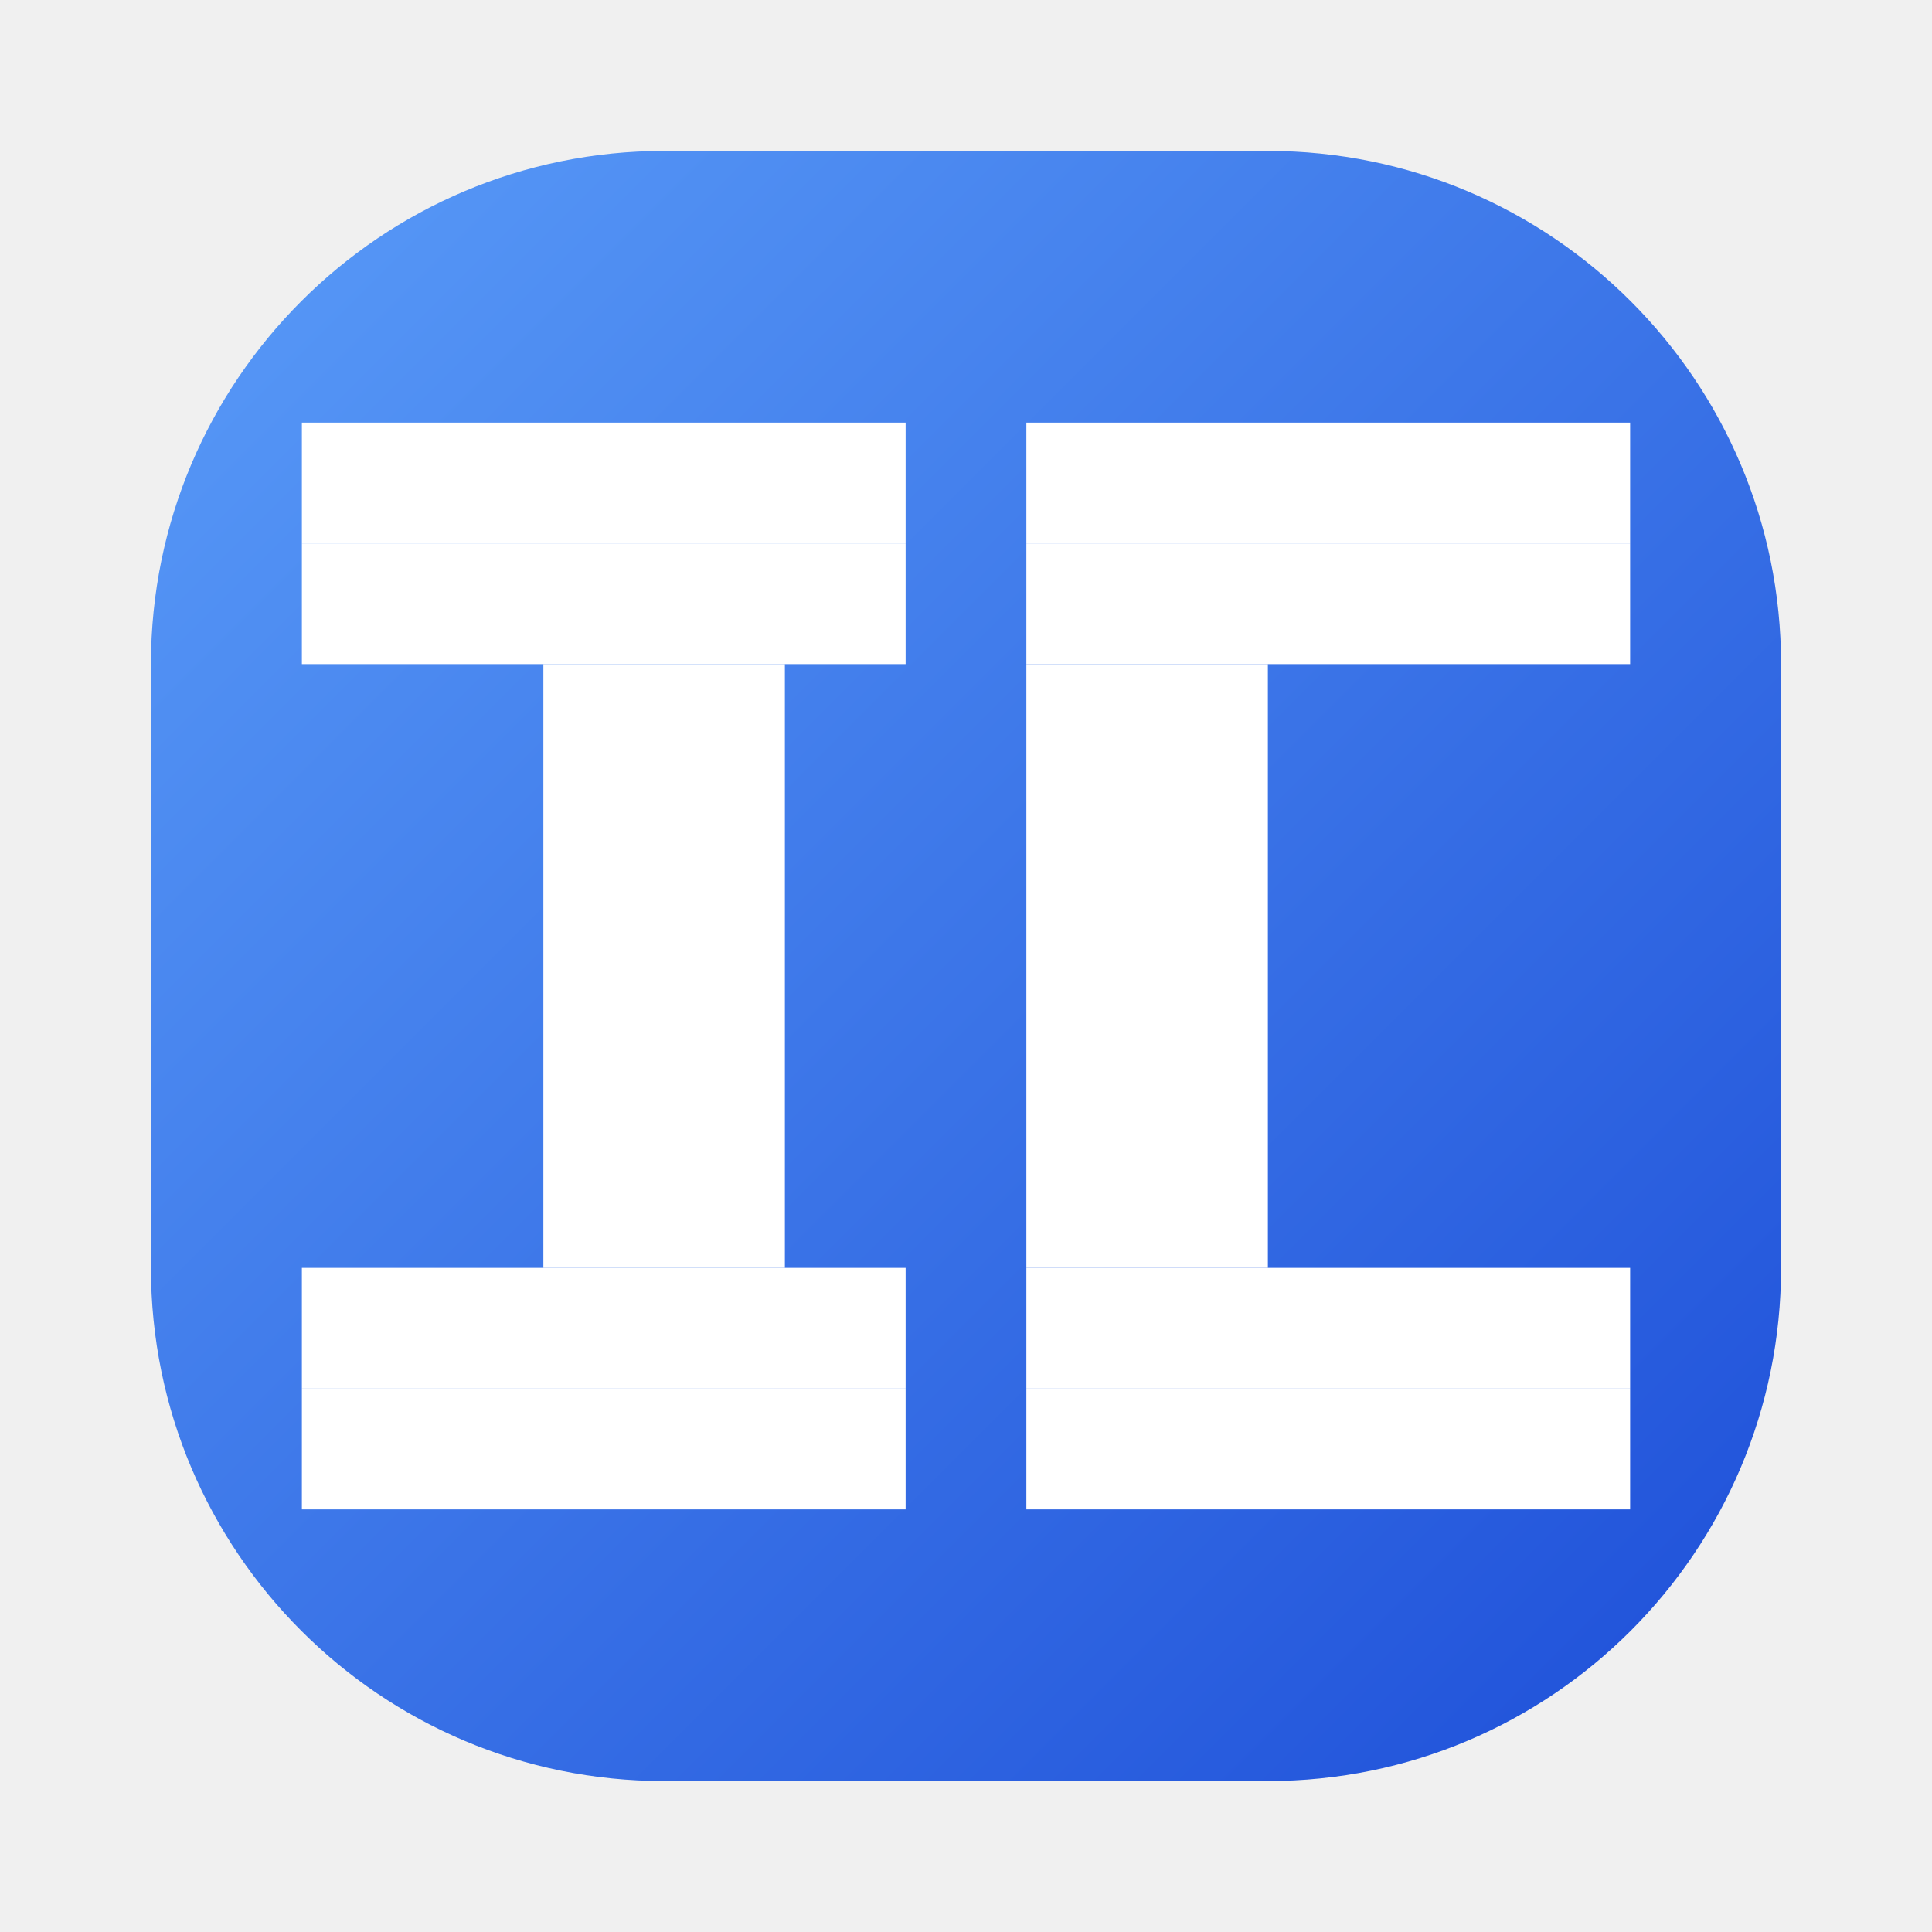
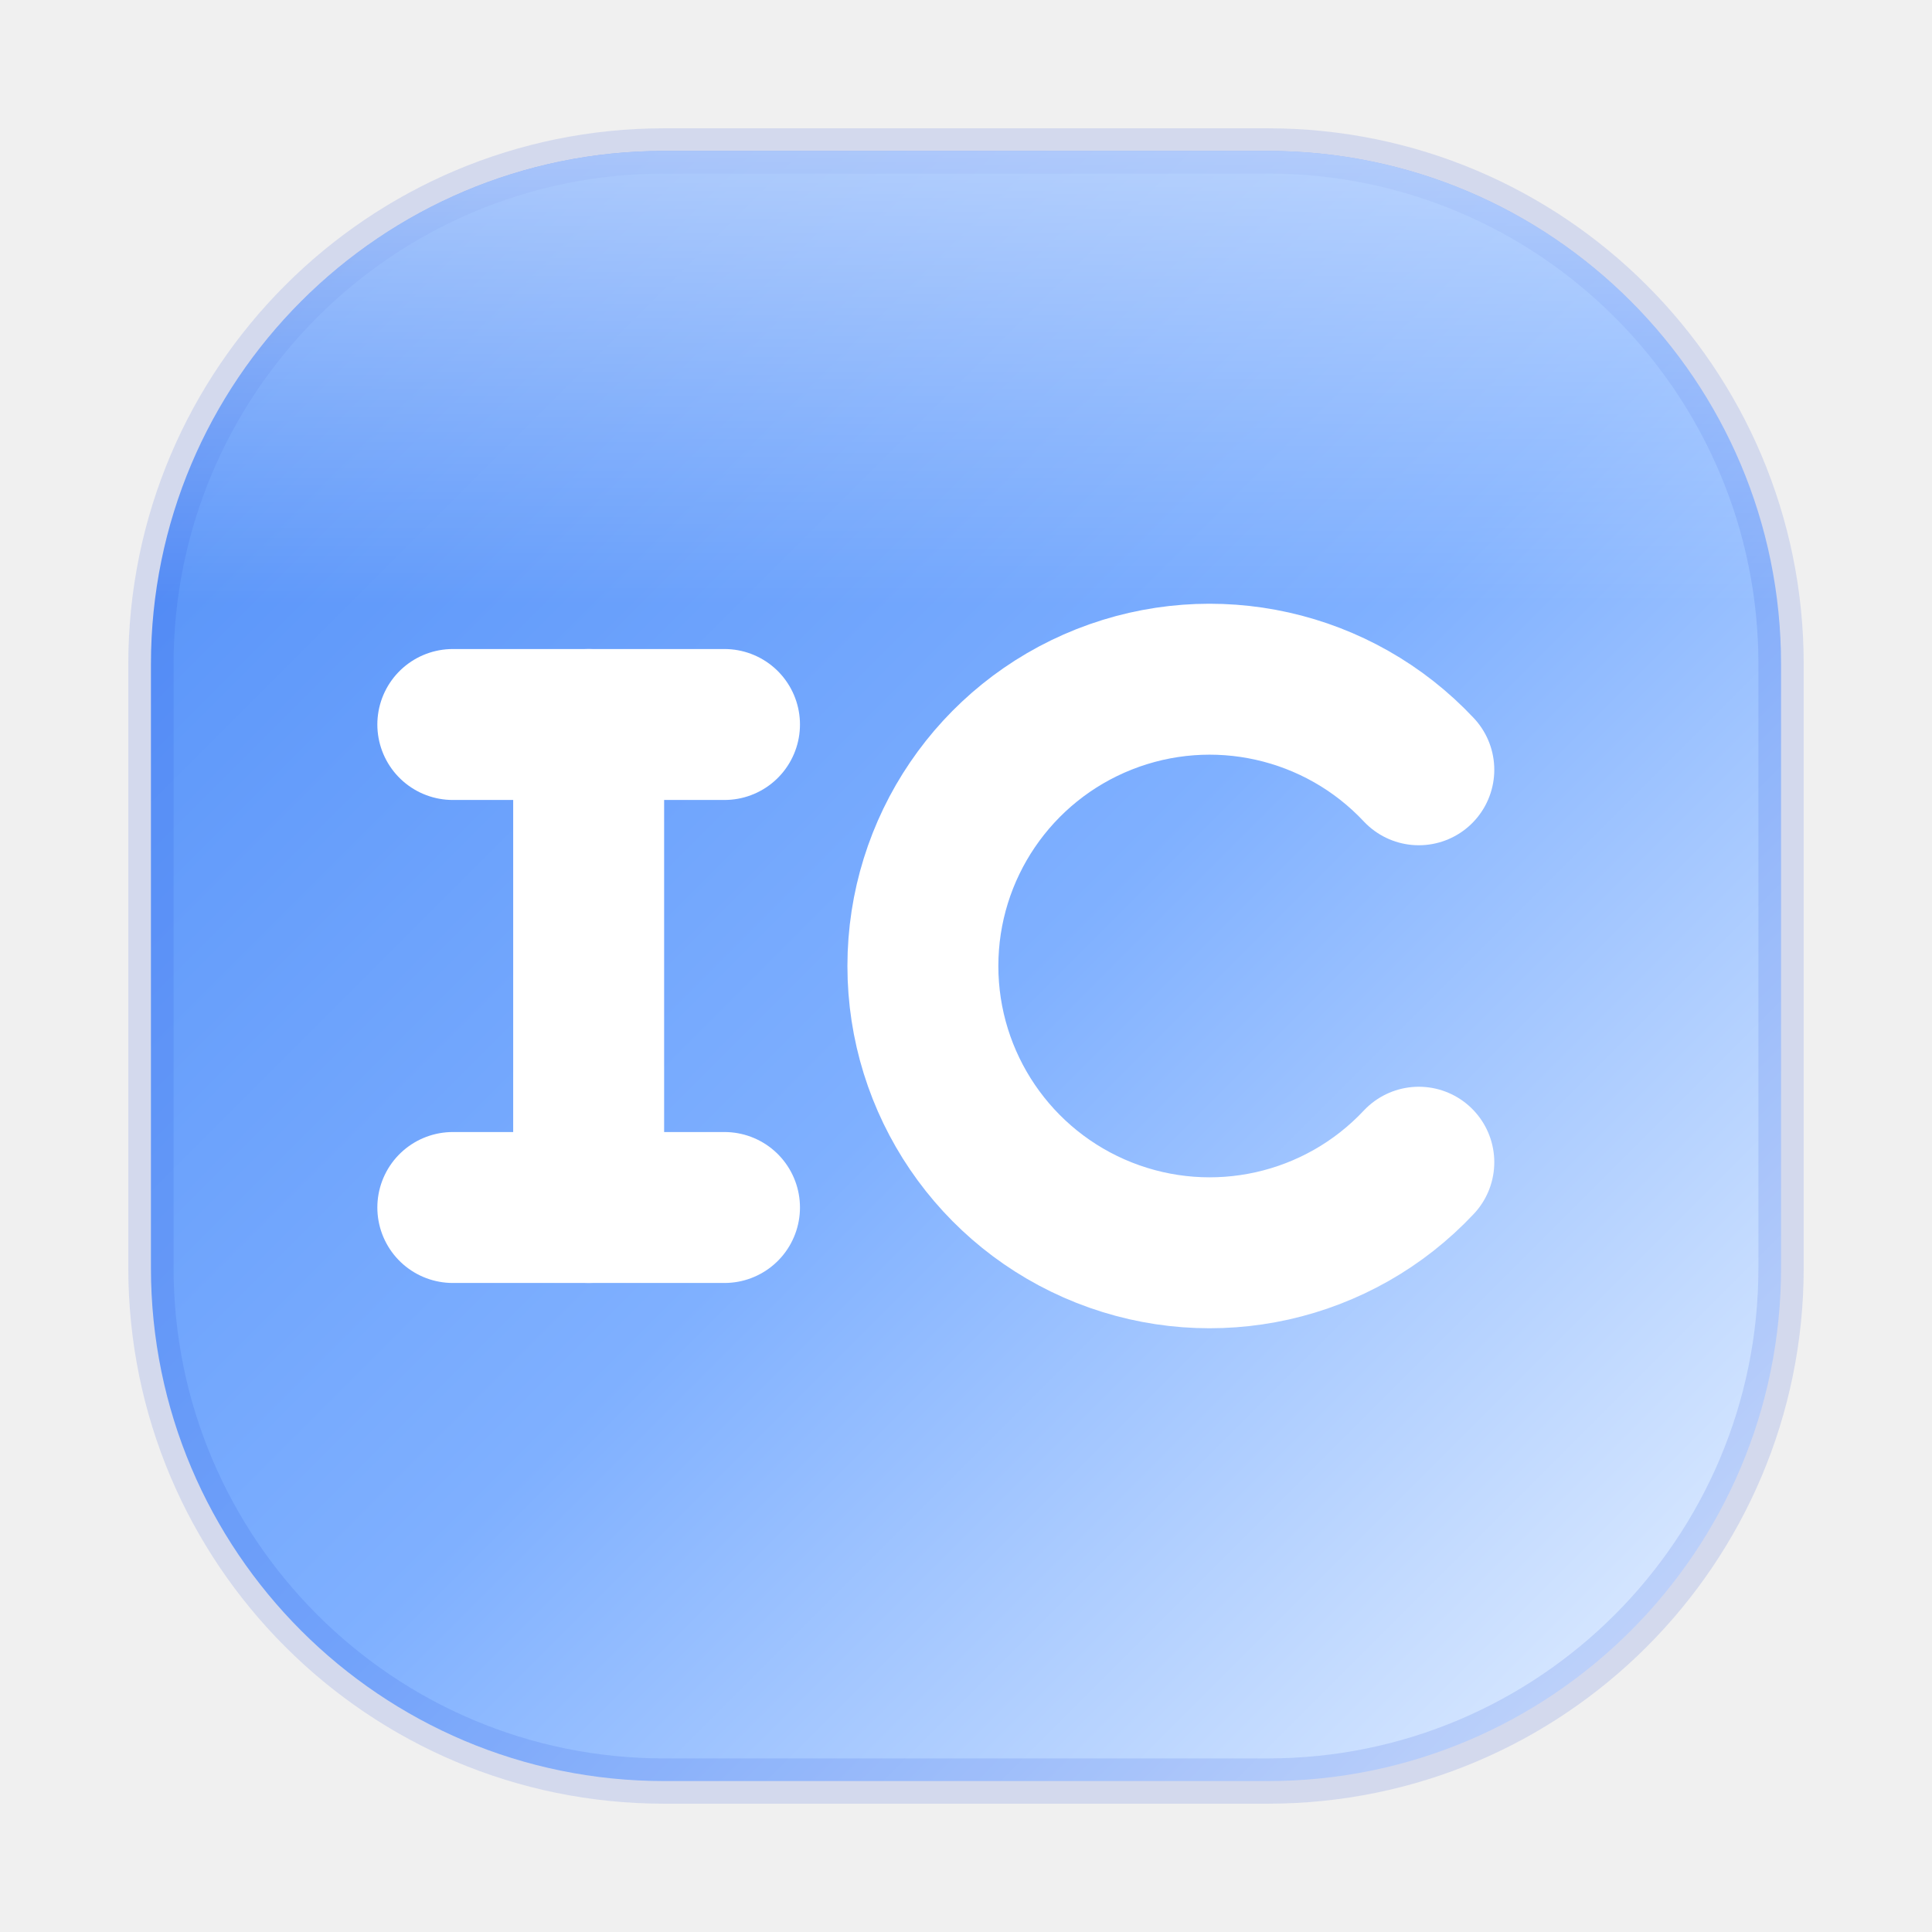
- <svg xmlns="http://www.w3.org/2000/svg" width="128" height="128" viewBox="0 0 32 32" role="img" aria-labelledby="title description">
+ <svg xmlns="http://www.w3.org/2000/svg" width="128" height="128" viewBox="0 0 64 64" role="img" aria-labelledby="title description">
  <defs>
    <linearGradient id="g" x1="0" y1="0" x2="1" y2="1">
-       <stop offset="0" stop-color="#5a9cf8" />
-       <stop offset="1" stop-color="#1d4ed8" />
+       <stop offset="0" stop-color="#4f8df7" />
+       <stop offset="0.52" stop-color="#7fb0ff" />
+       <stop offset="1" stop-color="#eaf3ff" />
    </linearGradient>
+     <linearGradient id="sheen" x1="0" y1="0" x2="0" y2="1">
+       <stop offset="0" stop-color="#ffffff" stop-opacity="0.5" />
+       <stop offset="0.5" stop-color="#ffffff" stop-opacity="0" />
+     </linearGradient>
+     <clipPath id="tile">
+       <rect x="5" y="5" width="54" height="54" rx="17" />
+     </clipPath>
  </defs>
-   <rect x="2.5" y="2.5" width="27" height="27" rx="8.5" fill="url(#g)" />
-   <g fill="#ffffff">
-     <rect x="5" y="7" width="10" height="2" />
-     <rect x="5" y="9" width="10" height="2" />
-     <rect x="9" y="11" width="4" height="10" />
-     <rect x="5" y="21" width="10" height="2" />
-     <rect x="5" y="23" width="10" height="2" />
-     <rect x="17" y="7" width="10" height="2" />
-     <rect x="17" y="9" width="10" height="2" />
-     <rect x="17" y="11" width="4" height="10" />
-     <rect x="17" y="21" width="10" height="2" />
-     <rect x="17" y="23" width="10" height="2" />
+   <rect x="5" y="5" width="54" height="54" rx="17" fill="url(#g)" />
+   <rect x="5" y="5" width="54" height="54" rx="17" fill="none" stroke="#1d4ed8" stroke-opacity="0.14" stroke-width="1.5" />
+   <g clip-path="url(#tile)">
+     <rect x="5" y="5" width="54" height="30" fill="url(#sheen)" />
+   </g>
+   <g fill="none" stroke="#ffffff" stroke-width="5" stroke-linecap="round" stroke-linejoin="round">
+     <line x1="19.5" y1="24" x2="19.5" y2="40" />
+     <line x1="15" y1="24" x2="24" y2="24" />
+     <line x1="15" y1="40" x2="24" y2="40" />
+     <path d="M 47 25.5 A 9.5 9.5 0 1 0 47 38.5" />
  </g>
</svg>
